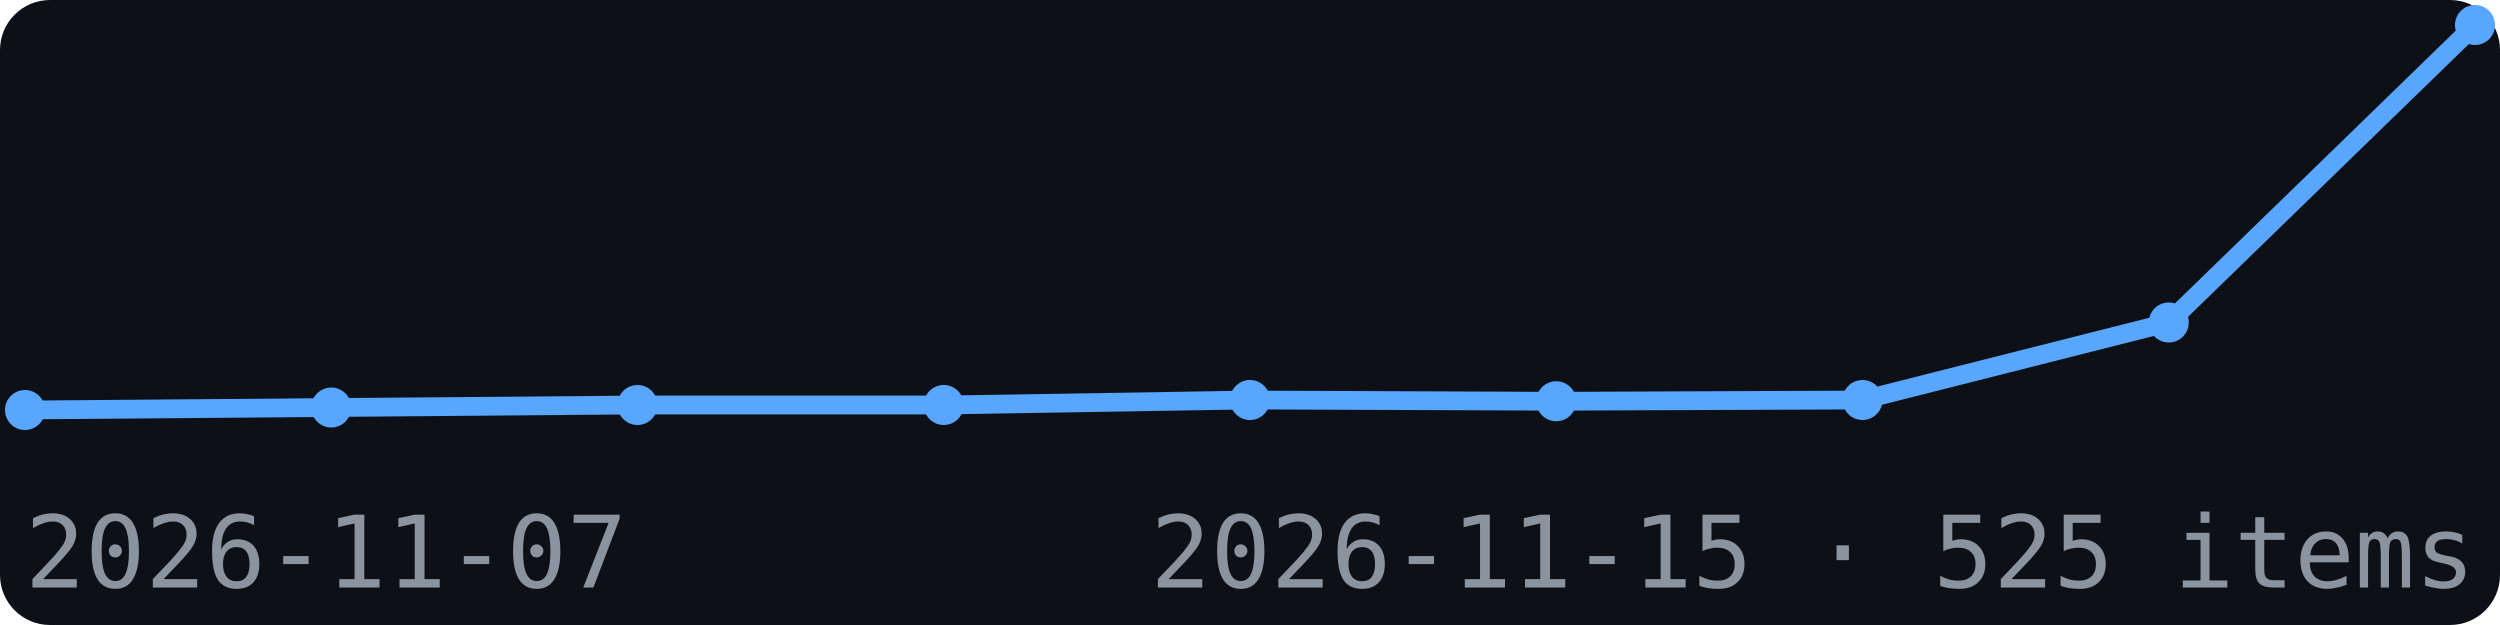
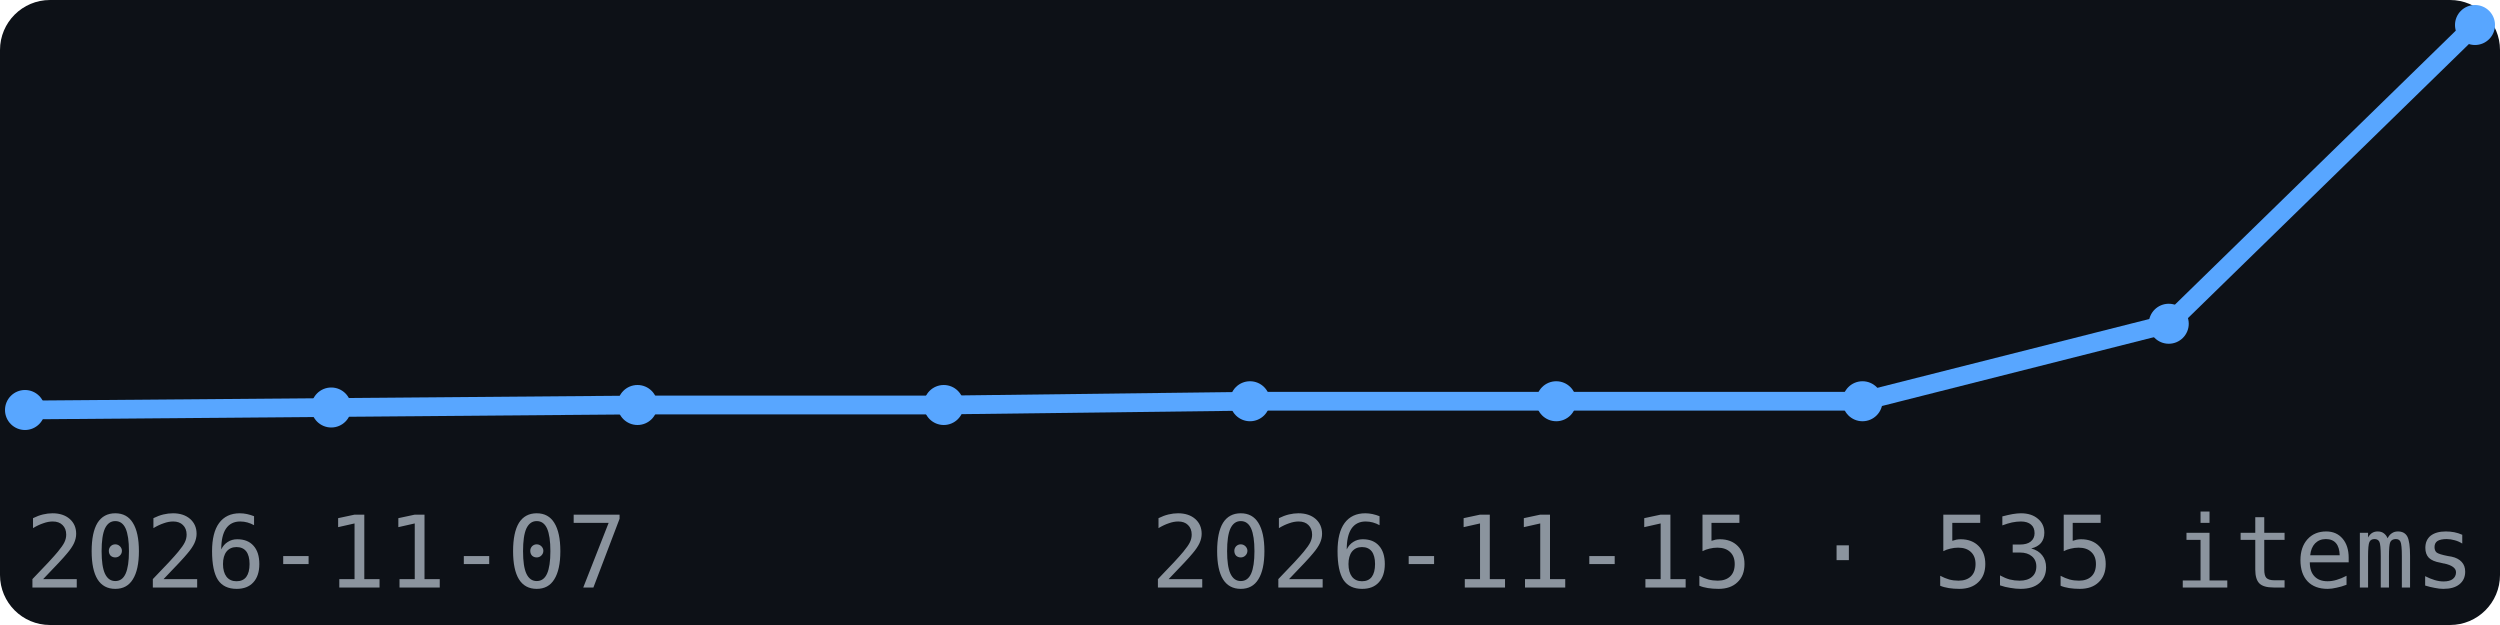
<svg xmlns="http://www.w3.org/2000/svg" width="200" height="50" viewBox="0 0 200 50" font-family="monospace">
  <rect width="200" height="50" fill="#0d1117" rx="4" />
-   <polyline points="2.0,32.8 26.5,32.6 51.0,32.4 75.5,32.4 100.0,32.0 124.5,32.1 149.0,32.0 173.5,25.8 198.0,2.0" fill="none" stroke="#58a6ff" stroke-width="1.5" />
+   <polyline points="2.0,32.8 26.5,32.6 51.0,32.4 75.5,32.4 100.0,32.1 124.5,32.1 149.0,32.1 173.5,25.9 198.0,2.0" fill="none" stroke="#58a6ff" stroke-width="1.5" />
  <circle cx="2.0" cy="32.8" r="1.6" fill="#58a6ff" />
  <circle cx="26.5" cy="32.6" r="1.6" fill="#58a6ff" />
  <circle cx="51.0" cy="32.4" r="1.6" fill="#58a6ff" />
  <circle cx="75.5" cy="32.4" r="1.6" fill="#58a6ff" />
-   <circle cx="100.0" cy="32.0" r="1.6" fill="#58a6ff" />
+   <circle cx="100.0" cy="32.1" r="1.6" fill="#58a6ff" />
  <circle cx="124.5" cy="32.1" r="1.6" fill="#58a6ff" />
-   <circle cx="149.0" cy="32.0" r="1.6" fill="#58a6ff" />
-   <circle cx="173.5" cy="25.8" r="1.6" fill="#58a6ff" />
+   <circle cx="149.0" cy="32.1" r="1.6" fill="#58a6ff" />
+   <circle cx="173.5" cy="25.9" r="1.6" fill="#58a6ff" />
  <circle cx="198.0" cy="2.0" r="1.6" fill="#58a6ff" />
  <text x="2" y="47" font-size="8" fill="#8b949e">2026-11-07</text>
-   <text x="198" y="47" font-size="8" fill="#8b949e" text-anchor="end">2026-11-15 · 525 items</text>
+   <text x="198" y="47" font-size="8" fill="#8b949e" text-anchor="end">2026-11-15 · 535 items</text>
</svg>
